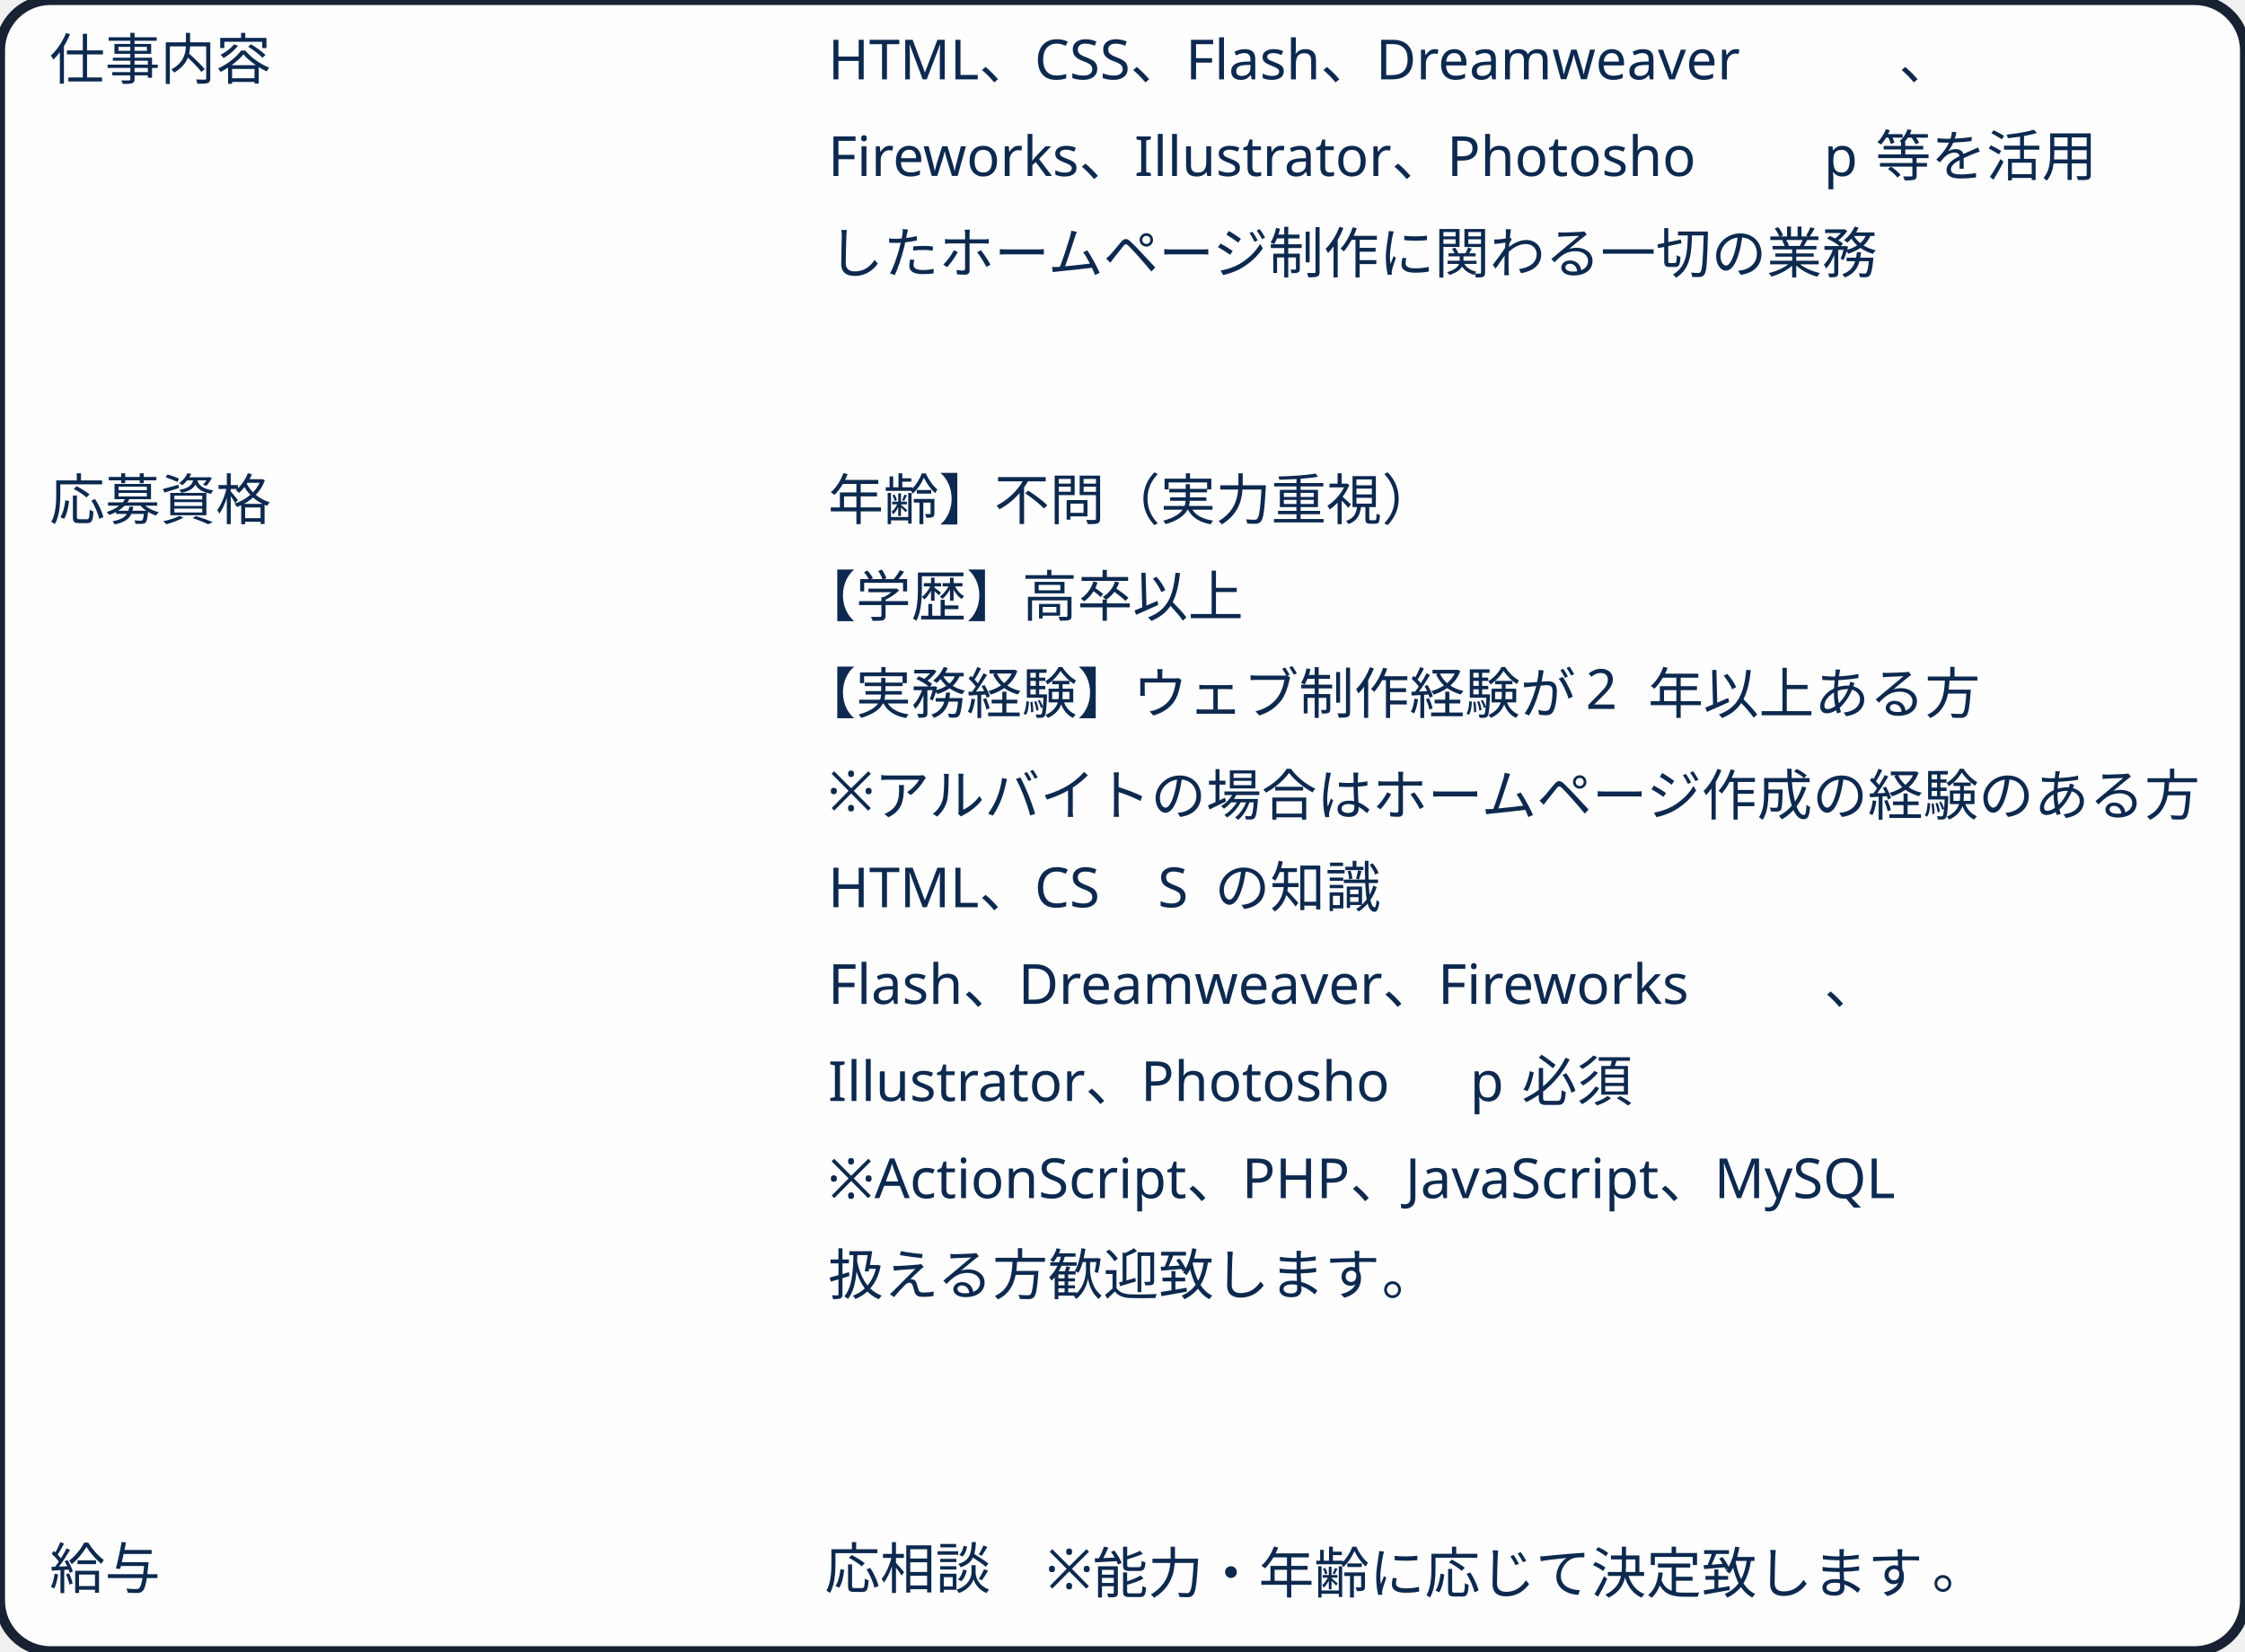
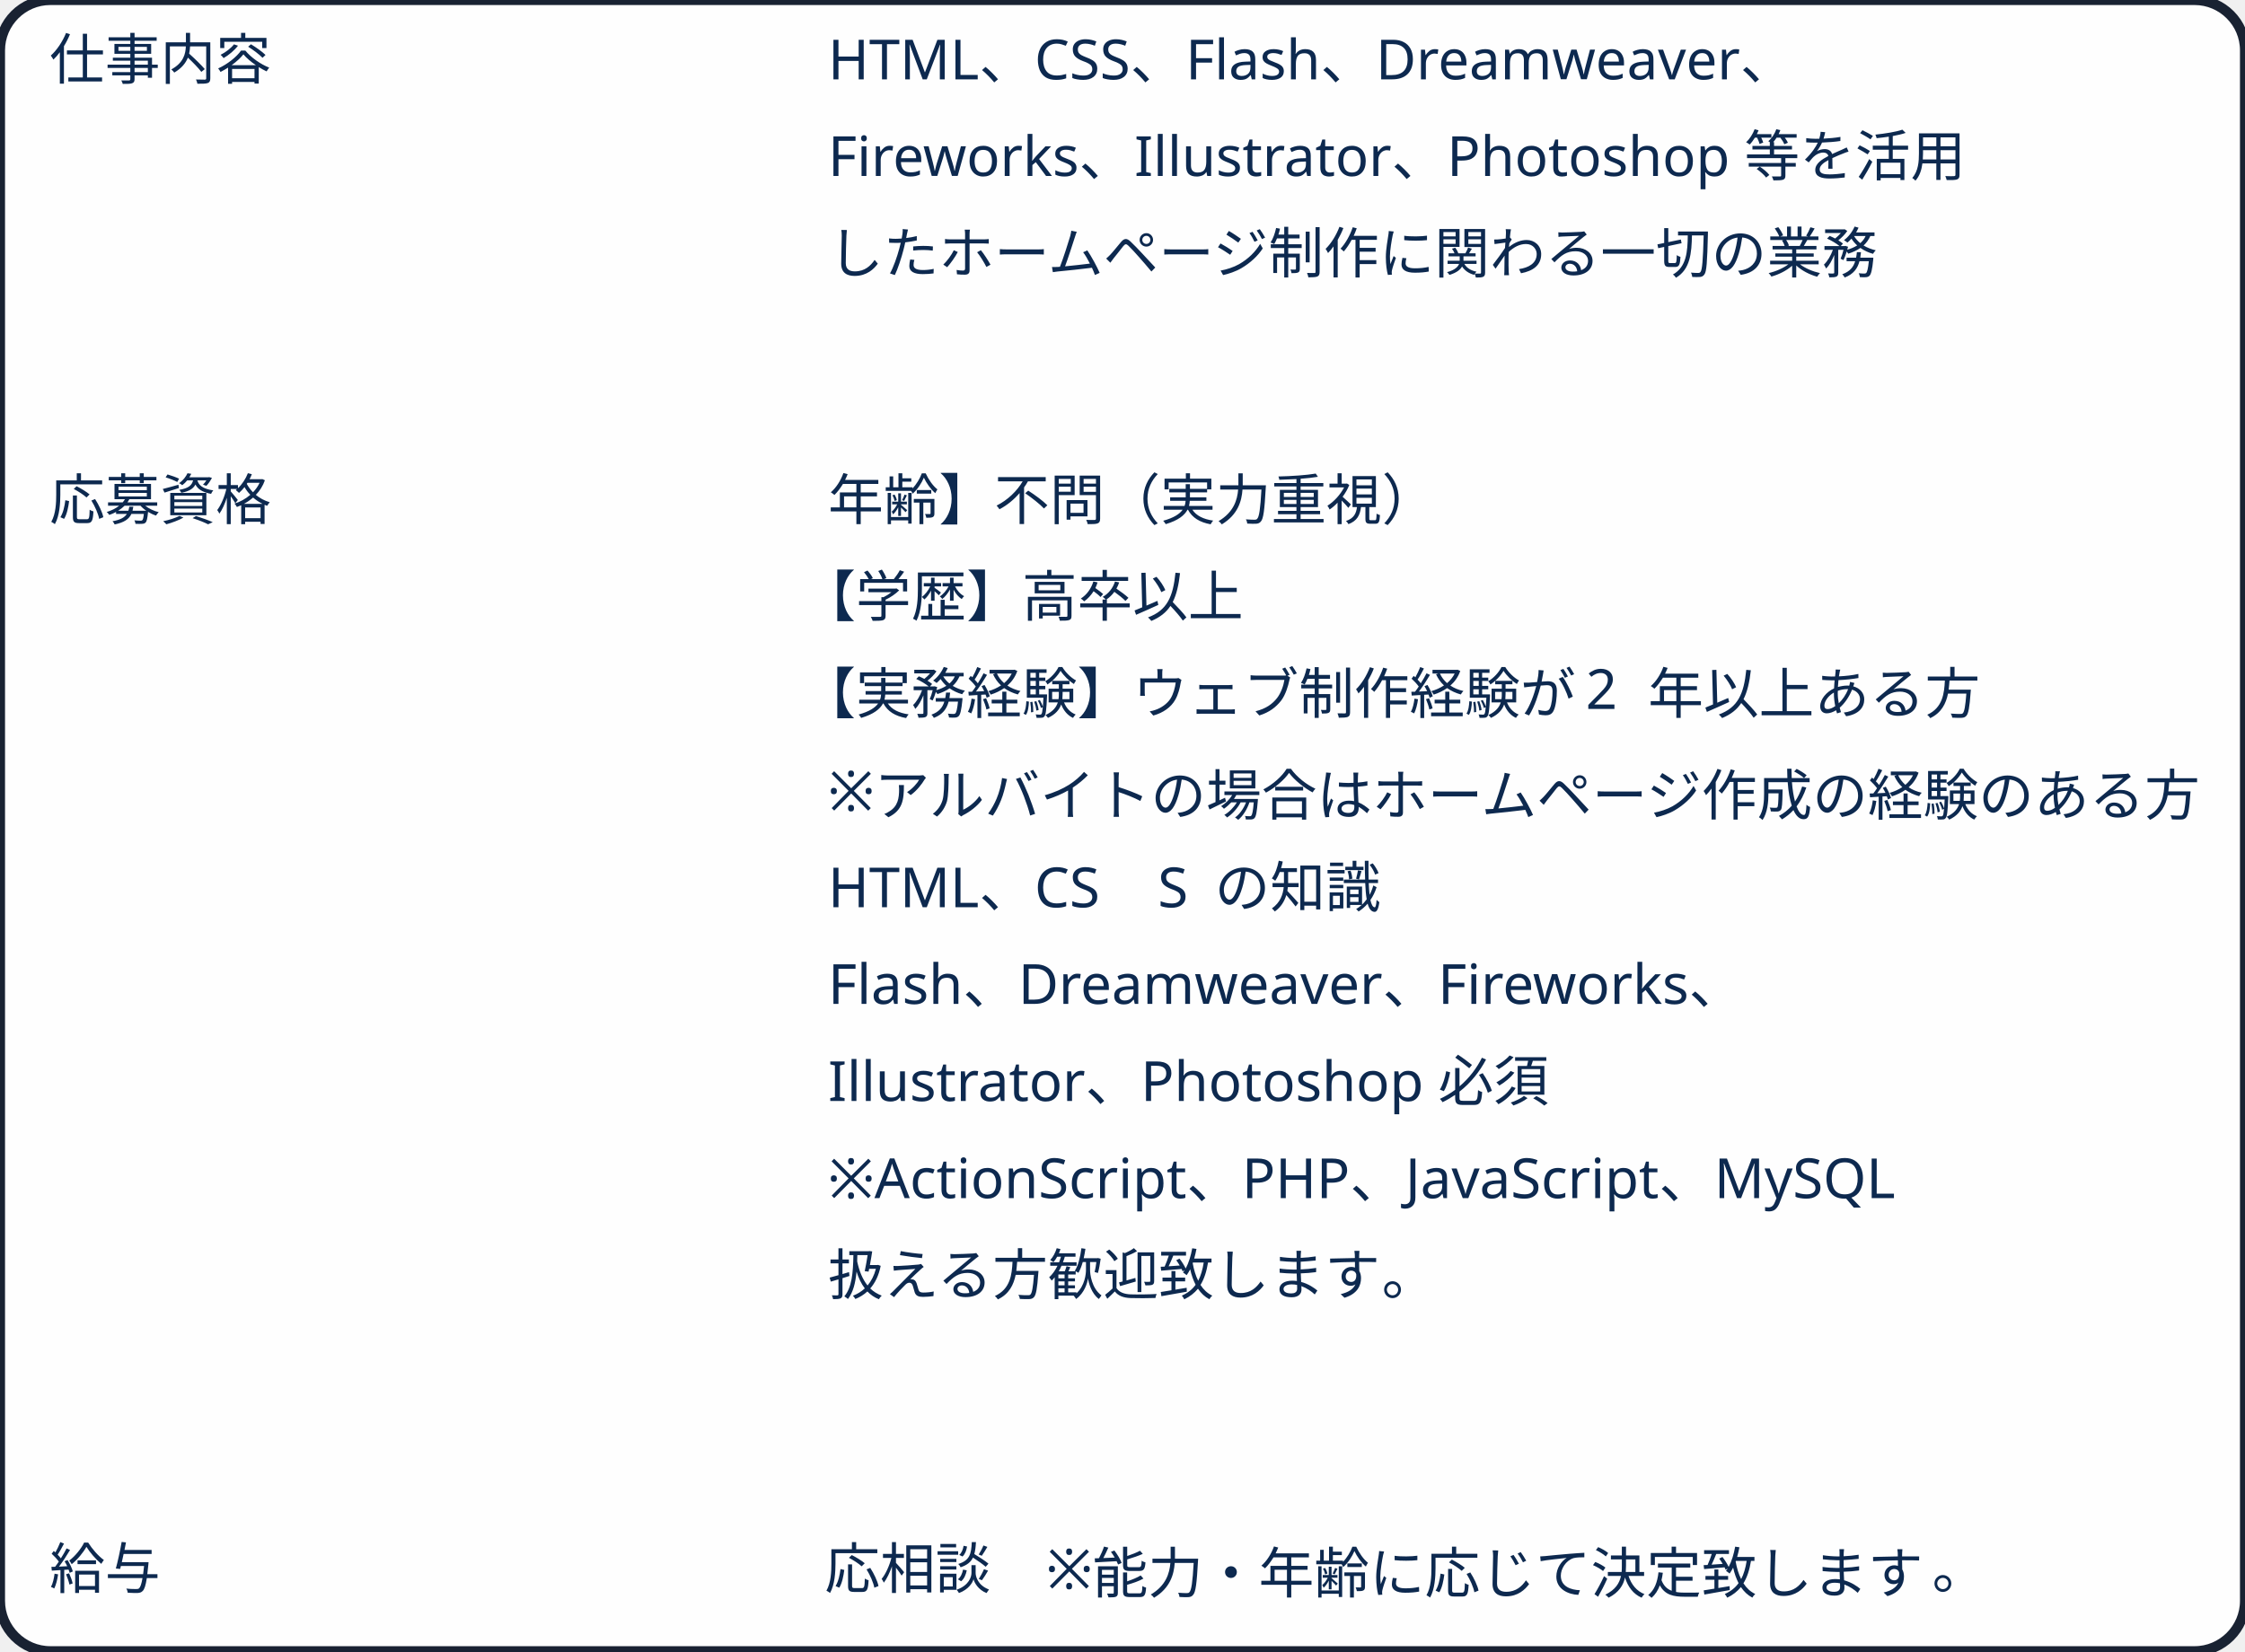
<svg xmlns="http://www.w3.org/2000/svg" version="1.1" id="Main_Layer" x="0px" y="0px" viewBox="0 0 446 328.1" style="enable-background:new 0 0 446 328.1;" xml:space="preserve">
  <style type="text/css">
	.st0{opacity:0.9;fill:#FFFFFF;stroke:#010B1D;stroke-width:2;stroke-miterlimit:10;}
	.st1{fill:#0D294F;}
	.st2{font-family:'NewRodinPro-L-83pv-RKSJ-H';}
	.st3{font-size:11px;}
	.st4{letter-spacing:-5;}
	.st5{letter-spacing:2;}
	.st6{letter-spacing:7;}
</style>
  <g>
    <path class="st0" d="M446,318.1c0,5.5-4.5,10-10,10H10c-5.5,0-10-4.5-10-10V10C0,4.5,4.5,0,10,0h426c5.5,0,10,4.5,10,10V318.1z" />
    <g>
      <g>
        <text transform="matrix(1 0 0 1 164.5088 15.7656)">
-           <tspan x="0" y="0" class="st1 st2 st3">HTML、CSS、Flash、Dreamweaver</tspan>
-           <tspan x="212.7" y="0" class="st1 st2 st3 st4">、</tspan>
-           <tspan x="0" y="19.2" class="st1 st2 st3">Fireworks、Illustrator、Photosho</tspan>
-           <tspan x="197.8" y="19.2" class="st1 st2 st3 st5">p</tspan>
-           <tspan x="208.1" y="19.2" class="st1 st2 st3">等を活用</tspan>
+           <tspan x="0" y="0" class="st1 st2 st3">HTML、CSS、Flash、Dreamweaver、</tspan>
+           <tspan x="0" y="19.2" class="st1 st2 st3">Fireworks、Illustrator、Photoshop 等を活用</tspan>
          <tspan x="0" y="38.5" class="st1 st2 st3">したホームページ制作に関わる一切の業務</tspan>
        </text>
      </g>
      <g>
        <text transform="matrix(1 0 0 1 164.5088 103.2714)">
          <tspan x="0" y="0" class="st1 st2 st3">年齢】不問（実力重視</tspan>
          <tspan x="110" y="0" class="st1 st2 st3 st4">）</tspan>
          <tspan x="-5.5" y="19.2" class="st1 st2 st3">【学歴】高卒以上</tspan>
          <tspan x="-5.5" y="38.5" class="st1 st2 st3">【実務経験】ウェブ制作経験</tspan>
          <tspan x="137.5" y="38.5" class="st1 st2 st3 st5">が2</tspan>
          <tspan x="162.9" y="38.5" class="st1 st2 st3">年以上ある方</tspan>
          <tspan x="0" y="57.8" class="st1 st2 st3">※アルバイトの場合はホームページ作成の経験のある方</tspan>
          <tspan x="0" y="77" class="st1 st2 st3">HTML、CS</tspan>
          <tspan x="65.5" y="77" class="st1 st2 st3 st5">S</tspan>
          <tspan x="76.8" y="77" class="st1 st2 st3">の知識</tspan>
-           <tspan x="0" y="96.2" class="st1 st2 st3">Flash、Dreamweaver、Fireworks</tspan>
-           <tspan x="197.9" y="96.2" class="st1 st2 st3 st4">、</tspan>
-           <tspan x="0" y="115.5" class="st1 st2 st3">Illustrator、Photosho</tspan>
-           <tspan x="127.5" y="115.5" class="st1 st2 st3 st5">p</tspan>
-           <tspan x="137.8" y="115.5" class="st1 st2 st3">必須</tspan>
+           <tspan x="0" y="96.2" class="st1 st2 st3">Flash、Dreamweaver、Fireworks、</tspan>
+           <tspan x="0" y="115.5" class="st1 st2 st3">Illustrator、Photoshop 必須</tspan>
          <tspan x="0" y="134.8" class="st1 st2 st3">※ActionScript、PHP、JavaScript、MySQL</tspan>
          <tspan x="0" y="154" class="st1 st2 st3">扱える方歓迎致します</tspan>
          <tspan x="110" y="154" class="st1 st2 st3 st4">。</tspan>
        </text>
      </g>
      <g>
        <text transform="matrix(1 0 0 1 163.8389 315.6513)">
          <tspan x="0" y="0" class="st1 st2 st3">応相談</tspan>
          <tspan x="33" y="0" class="st1 st2 st3 st6"> </tspan>
          <tspan x="44" y="0" class="st1 st2 st3">※能力・年齢に応じて決定致します</tspan>
          <tspan x="220" y="0" class="st1 st2 st3 st4">。</tspan>
        </text>
      </g>
      <g>
        <text transform="matrix(1 0 0 1 9.8418 15.7651)" class="st1 st2 st3">仕事内容</text>
      </g>
      <g>
        <text transform="matrix(1 0 0 1 9.8418 103.271)" class="st1 st2 st3">応募資格</text>
      </g>
      <g>
        <text transform="matrix(1 0 0 1 9.8408 315.6513)" class="st1 st2 st3">給与</text>
      </g>
    </g>
  </g>
</svg>
